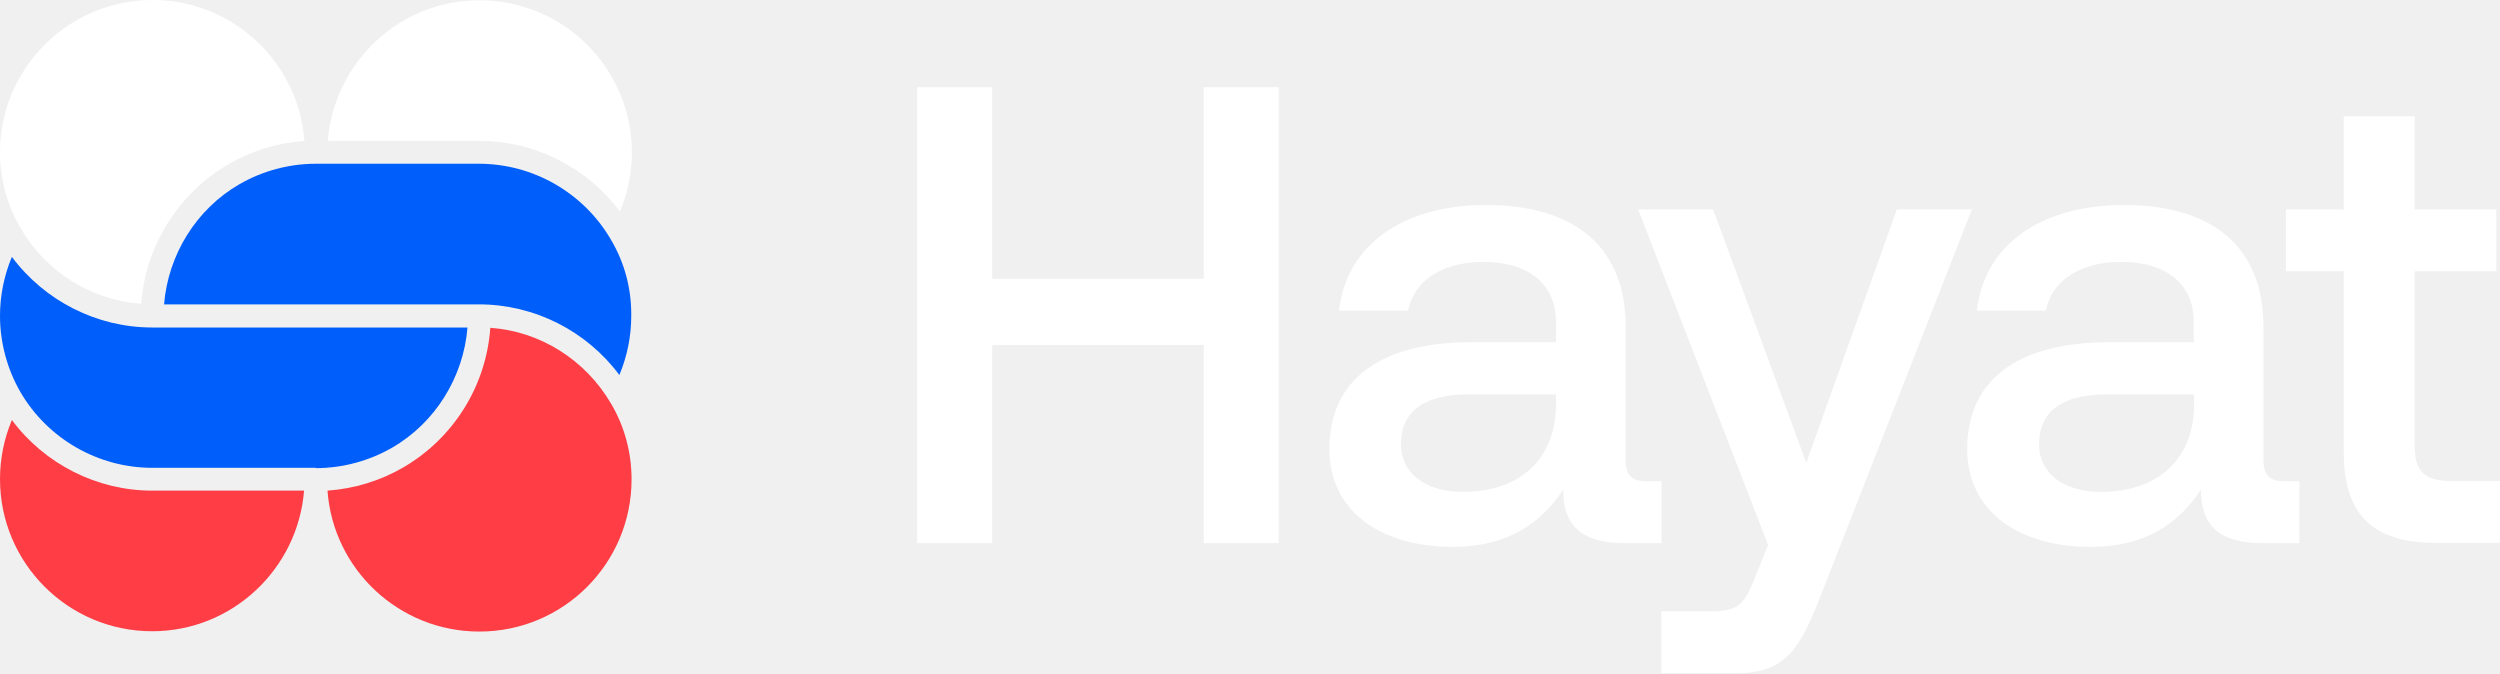
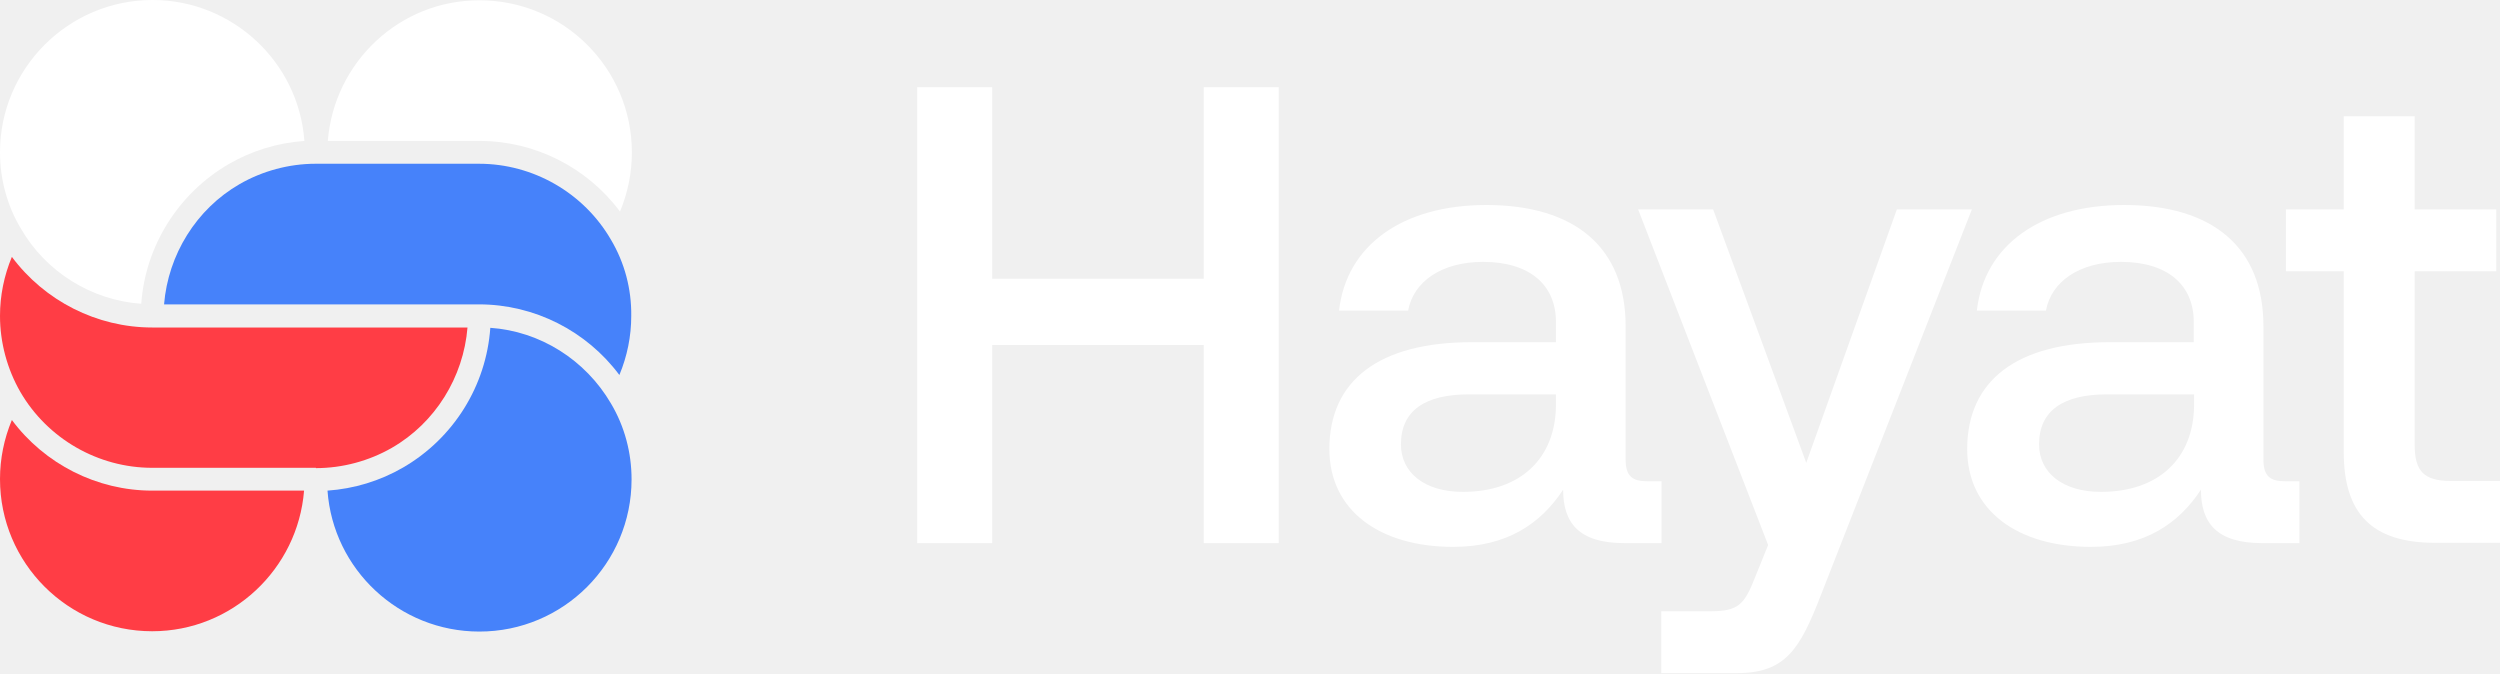
<svg xmlns="http://www.w3.org/2000/svg" version="1.1" id="Layer_1" x="0px" y="0px" viewBox="0 0 800 215.4" style="enable-background:new 0 0 800 215.4;" xml:space="preserve">
  <style type="text/css">
	.st0{display:none;}
	.st1{display:inline;}
	.st2{fill:#E6E8ED;}
	.st3{fill:#FFFFFF;}
	.st4{fill:#FA9CA3;}
	.st5{fill:#FC273F;}
	.st6{fill:#C1C6D8;}
	.st7{fill:#4244D5;}
	.st8{fill:#4682FA;}
	.st9{fill:#FF3D45;}
- 	.st10{fill:#005EFB;}
</style>
  <g id="Layer_1_1_" class="st0">
    <g id="bg" class="st1">
      <rect x="-1409.3" y="-1995.2" class="st2" width="6000" height="4000" />
    </g>
    <g id="lockup" class="st1">
      <g>
        <g>
          <path class="st3" d="M1213.7-300.8h135v252.9h250.2v-252.9h135v630h-135V69.1h-250.2v260.1h-135V-300.8z" />
          <path class="st3" d="M2158.7-133.4h111.6v462.6h-112.5l-10.8-64.8c-30.6,38.7-76.5,69.3-142.2,69.3      c-124.2,0.9-215.1-90-215.1-236.7c0-143.1,90.9-236.7,214.2-236.7c65.7,0,112.5,27.9,142.2,67.5L2158.7-133.4z M2145.2,98.8      c0-79.2-43.2-134.1-112.5-134.1s-113.4,54.9-113.4,134.1c0,78.3,44.1,132.3,113.4,132.3S2145.2,177.1,2145.2,98.8z" />
          <path class="st3" d="M2641.2-133.4h126.9v453.6c0,108.9-65.7,194.4-232.2,194.4c-122.4,0-206.1-54.9-211.5-161.1h127.8      c10.8,43.2,41.4,64.8,94.5,64.8c60.3,0,97.2-34.2,97.2-98.1v-57.6c-30.6,38.7-68.4,66.6-135,66.6c-95.4,0-183.6-45-183.6-212.4      v-250.2h126.9v234.9c0,81,27.9,121.5,90,121.5s99-45.9,99-130.5L2641.2-133.4L2641.2-133.4z" />
          <path class="st3" d="M3178-133.4h111.6v462.6h-112.5l-10.8-64.8c-30.6,38.7-76.5,69.3-142.2,69.3      c-124.2,0.9-215.1-90-215.1-236.7c0-143.1,90.9-236.7,214.2-236.7c65.7,0,112.5,27.9,142.2,67.5L3178-133.4z M3164.5,98.8      c0-79.2-43.2-134.1-112.5-134.1s-113.4,54.9-113.4,134.1c0,78.3,44.1,132.3,113.4,132.3S3164.5,177.1,3164.5,98.8z" />
-           <path class="st3" d="M3385.7-26.3h-76.5v-107.1h76.5V-263h126.9v129.6h106.2v107.1h-106.2v202.5c0,32.4,12.6,45.9,45.9,45.9h63      v107.1H3518c-88.2,0-132.3-44.1-132.3-132.3L3385.7-26.3L3385.7-26.3z" />
+           <path class="st3" d="M3385.7-26.3h-76.5v-107.1h76.5V-263h126.9v129.6h106.2v107.1h-106.2v202.5c0,32.4,12.6,45.9,45.9,45.9h63      v107.1H3518c-88.2,0-132.3-44.1-132.3-132.3V-26.3L3385.7-26.3z" />
        </g>
      </g>
      <g>
        <polygon class="st4" points="590.7,-145.2 590.7,154.8 590.7,454.8 890.7,454.8 890.7,154.8 890.7,-145.2    " />
        <path class="st5" d="M890.7,454.8h-300v-300l0,0C756.4,154.8,890.7,289.1,890.7,454.8L890.7,454.8z" />
        <polygon class="st6" points="290.7,-445.2 -9.3,-445.2 -9.3,-445.2 -9.3,-445.2 -9.3,-445.2 -9.3,-145.2 -9.3,-145.2 -9.3,154.8      290.7,154.8 290.7,-145.2 290.7,-145.2 290.7,-145.2    " />
        <path class="st3" d="M-9.3-445.2h300v300l0,0C125-145.2-9.3-279.5-9.3-445.2L-9.3-445.2z" />
-         <path class="st7" d="M290.7-145.2L290.7-145.2c-165.7,0-300,134.3-300,300l0,0l0,0v300h300v-300h300v-300H290.7z" />
+         <path class="st7" d="M290.7-145.2L290.7-145.2c-165.7,0-300,134.3-300,300l0,0l0,0v300h300v-300h300v-300L290.7-145.2     L290.7-145.2z" />
        <path class="st5" d="M290.7,454.8h-300v-300l0,0C156.4,154.8,290.7,289.1,290.7,454.8L290.7,454.8z" />
        <path class="st8" d="M590.7-445.2v300l0,0c-165.7,0-300,134.3-300,300l0,0h300l0,0c165.7,0,300-134.3,300-300l0,0     C725-145.2,590.7-279.5,590.7-445.2z" />
        <path class="st3" d="M590.7-445.2c0,165.7,134.3,300,300,300l0,0v-300H590.7z" />
      </g>
    </g>
    <g id="grid" class="st1">
	</g>
    <g class="st1">
      <g>
        <path class="st3" d="M1634.9,92.1L1634.9,92.1c-16.9-29.1-47.1-47.9-80.2-50.3c-2.6,38.4-24.4,73.4-58,93     c-15.4,9-32.6,14-50.3,15.4c3.7,52.4,47.7,93.7,100.9,93.7c55.9,0,101.2-45.3,101.2-101.2C1648.7,124.9,1643.9,107.4,1634.9,92.1     z" />
        <path class="st3" d="M1438.7,135c17.7,0,35.2-4.8,50.6-13.5c28.9-16.7,47.7-46.9,50.3-80h-209.7c-36.8,0-71.5-17.7-93.2-46.9     c-5.4,12.5-8,25.7-8,39.2c0,17.7,4.8,35.2,13.5,50.6c18,31.2,51.6,50.6,87.7,50.6h101.2H1438.7L1438.7,135z" />
        <path class="st3" d="M1329.9,150.1c-36.8,0-71.5-17.7-93.2-46.9c-5.4,12.4-8,25.7-8,39.2c0,55.9,45.3,101.2,101.2,101.2     c53.2,0,96.9-41.3,100.9-93.5H1329.9z" />
        <path class="st3" d="M1242.5-24.5L1242.5-24.5c16.7,29.1,47.1,47.9,80.2,50.3c2.6-38.4,24.4-73.4,58-93c15.4-9,32.6-14,50.3-15.4     c-3.7-52.3-47.6-93.6-100.9-93.6c-55.9,0-101.4,45.5-101.4,101.2C1228.7-57,1233.5-39.6,1242.5-24.5z" />
        <path class="st3" d="M1634.9-16.8c-18-31.2-51.6-50.6-87.7-50.6h-100.8h-7.7c-17.7,0-35.2,4.8-50.6,13.5     c-28.9,16.7-47.7,46.9-50.3,80h209.5c36.8,0,71.5,17.7,93.2,46.9c5.3-12.4,7.9-25.7,7.9-39.2C1648.7,16.1,1643.9-1.4,1634.9-16.8     L1634.9-16.8z" />
        <path class="st3" d="M1547.5-82.5c36.8,0,71.5,17.7,93.2,46.9c5.3-12.4,7.9-25.7,7.9-39.2c0.1-55.9-45.2-101.1-101.1-101.1     c-53.2-0.3-96.9,41-100.9,93.5L1547.5-82.5L1547.5-82.5L1547.5-82.5z" />
      </g>
      <g>
        <path class="st3" d="M1761.5-165.9h38.2v71.7h70.9v-71.7h38.2V12.6h-38.2v-73.7h-70.9v73.7h-38.2V-165.9z" />
        <path class="st3" d="M2030.5-118.5h31.6v131h-31.9l-3.1-18.4c-8.7,11-21.7,19.6-40.3,19.6c-35.2,0.3-60.9-25.5-60.9-67.1     c0-40.5,25.8-67.1,60.7-67.1c18.6,0,31.9,7.9,40.3,19.1L2030.5-118.5z M2026.7-52.7c0-22.4-12.2-38-31.9-38s-32.1,15.6-32.1,38     c0,22.2,12.5,37.5,32.1,37.5S2026.7-30.5,2026.7-52.7z" />
        <path class="st3" d="M2168.4-118.5h35.9V10c0,30.9-18.6,55.1-65.8,55.1c-34.7,0-58.4-15.6-59.9-45.6h36.2     c3.1,12.2,11.7,18.4,26.8,18.4c17.1,0,27.5-9.7,27.5-27.8V-6.2c-8.7,11-19.4,18.9-38.2,18.9c-27,0-52-12.7-52-60.2v-71h35.9V-52     c0,22.9,7.9,34.4,25.5,34.4s28-13,28-37L2168.4-118.5L2168.4-118.5z" />
        <path class="st3" d="M2321.8-118.5h31.6v131h-31.9l-3.1-18.4c-8.7,11-21.7,19.6-40.3,19.6c-35.2,0.3-60.9-25.5-60.9-67.1     c0-40.5,25.8-67.1,60.7-67.1c18.6,0,31.9,7.9,40.3,19.1L2321.8-118.5z M2318-52.7c0-22.4-12.2-38-31.9-38s-32.1,15.6-32.1,38     c0,22.2,12.5,37.5,32.1,37.5S2318-30.5,2318-52.7z" />
        <path class="st3" d="M2381.9-88.1h-21.7v-30.4h21.7v-36.7h35.9v36.7h30.1v30.3h-30.1v57.4c0,9.2,3.6,13,13,13h17.8v30.3h-29.3     c-25,0-37.5-12.5-37.5-37.5L2381.9-88.1L2381.9-88.1z" />
      </g>
      <g>
-         <path class="st3" d="M1761.9,148.7V86.4h40v8.9h-29.7v16h14.8c12.4,0,20.8,6,20.8,18.6c0,12.1-8.4,18.8-20.7,18.8H1761.9     L1761.9,148.7z M1772.1,139.9h13.9c7,0,11.3-3.8,11.3-9.9c0-6.1-4.4-9.9-11.3-9.9h-13.9V139.9z" />
+         <path class="st3" d="M1761.9,148.7V86.4h40v8.9h-29.7v16h14.8c12.4,0,20.8,6,20.8,18.6c0,12.1-8.4,18.8-20.7,18.8L1761.9,148.7     L1761.9,148.7z M1772.1,139.9h13.9c7,0,11.3-3.8,11.3-9.9c0-6.1-4.4-9.9-11.3-9.9h-13.9V139.9z" />
        <path class="st3" d="M1809.8,148.7v-8.5h1.6c4.7,0,6.6-2.9,6.6-15.2v-21.9h36.2v45.6h-9.6v-37.1h-17.5v13.8     c0,18.1-4.6,23.3-14.2,23.3H1809.8L1809.8,148.7z" />
        <path class="st3" d="M1898.5,103.2h8.4v45.6h-8.5l-1.1-6.9c-2.9,4.1-7.7,7.5-14.9,7.5c-12.4,0-21.5-8.7-21.5-23.3     c0-14.1,9.2-23.3,21.5-23.3c7.1,0,11.9,3,14.9,7.2L1898.5,103.2z M1897.4,126.1c0-9-5.3-15.3-13.3-15.3s-13.3,6.2-13.3,15.1     c0,9,5.3,15.2,13.3,15.2C1892.1,141.2,1897.4,134.9,1897.4,126.1z" />
        <path class="st3" d="M1915.7,148.7v-45.6h30.3v8.5h-20.6v37.1H1915.7z" />
        <path class="st3" d="M1948,125.9c0-13.9,9.3-23.3,23.2-23.3s23.2,9.4,23.2,23.3c0,14-9.3,23.3-23.2,23.3     C1957.4,149.3,1948,139.9,1948,125.9z M1984.7,125.9c0-8.8-5.3-15.1-13.4-15.1s-13.4,6.3-13.4,15.1s5.3,15.1,13.4,15.1     C1979.4,141.1,1984.7,134.8,1984.7,125.9z" />
        <path class="st3" d="M2012.1,148.7v-37.1h-15.5v-8.5h40.6v8.5h-15.5v37.1H2012.1z" />
        <path class="st3" d="M2041.7,148.7v-45.6h19.8c11.8,0,17.7,4.4,17.7,12.1c0,6.1-3.7,9-8,9.9c5.8,0.9,9.6,4.1,9.6,10.5     c0,8.8-6.4,13.1-19,13.1L2041.7,148.7L2041.7,148.7z M2051.2,122.2h10.7c5.3,0,7.7-2.2,7.7-5.9c0-3.9-2.4-5.9-7.7-5.9h-10.7     V122.2z M2051.2,141.4h11.5c5.4,0,8.5-2,8.5-6.1c0-4-3-6.2-8.5-6.2h-11.6L2051.2,141.4L2051.2,141.4z" />
        <path class="st3" d="M2085.2,125.9c0-13.9,9.3-23.3,23.2-23.3s23.2,9.4,23.2,23.3c0,14-9.3,23.3-23.2,23.3     C2094.5,149.3,2085.2,139.9,2085.2,125.9z M2121.9,125.9c0-8.8-5.3-15.1-13.4-15.1c-8.1,0-13.4,6.3-13.4,15.1s5.3,15.1,13.4,15.1     C2116.5,141.1,2121.9,134.8,2121.9,125.9z" />
        <path class="st3" d="M2184.3,125.9c0,14.1-9.1,23.3-21.5,23.3c-7,0-11.9-2.8-14.8-6.9v24.2h-9.6v-63.4h8.4l1.2,6.8     c3-4,7.7-7.3,14.9-7.3C2175.2,102.6,2184.3,111.3,2184.3,125.9z M2174.5,125.9c0-9-5.3-15.1-13.4-15.1c-8,0-13.3,6.1-13.3,15     c0,9.1,5.3,15.4,13.3,15.4S2174.5,134.8,2174.5,125.9z" />
        <path class="st3" d="M2191,148.7v-45.6h9.3v31.7l24.6-31.6h8.5v45.6h-9.3v-31.7l-24.7,31.7h-8.4L2191,148.7L2191,148.7z" />
        <path class="st3" d="M2253.4,148.7v-37.1h-15.5v-8.5h40.6v8.5H2263v37.1H2253.4z" />
        <path class="st3" d="M2280.6,126c0-14.1,9-23.4,22.4-23.4c13.2,0,22,8.4,22.3,21.7c0,1.2-0.1,2.4-0.3,3.6h-34.3v0.6     c0.3,7.7,5.2,12.8,12.7,12.8c5.9,0,10.1-2.9,11.5-8h9.6c-1.6,9-9.3,15.8-20.6,15.8C2289.6,149.3,2280.6,140,2280.6,126z      M2315.4,121c-0.8-6.8-5.5-10.6-12.2-10.6c-6.1,0-11.4,4.1-12.1,10.6H2315.4z" />
        <path class="st3" d="M2327.4,148.7v-8.5h1.6c4.7,0,6.6-2.9,6.6-15.2v-21.9h36.2v45.6h-9.6v-37.1h-17.5v13.8     c0,18.1-4.6,23.3-14.2,23.3H2327.4L2327.4,148.7z" />
        <path class="st3" d="M2380.6,148.7v-45.6h9.6v14.2h11.3c11.5,0,18.2,5.9,18.2,15.8c0,9.8-6.7,15.7-18.2,15.7L2380.6,148.7     L2380.6,148.7L2380.6,148.7z M2390.3,141.1h9.7c6.5,0,10-2.9,10-8c0-5.3-3.5-8.1-10-8.1h-9.7V141.1z" />
        <path class="st3" d="M2457.6,103.2h9.6v45.6h-9.6v-18.9h-22.7v18.9h-9.6v-45.6h9.6v18.2h22.7V103.2z" />
        <path class="st3" d="M2476,148.7v-45.6h9.6v14.2h10.6c11.5,0,18.2,5.9,18.2,15.8c0,9.8-6.8,15.7-18.2,15.7L2476,148.7L2476,148.7     L2476,148.7z M2485.6,141.1h9c6.5,0,10.1-2.9,10.1-8c0-5.3-3.6-8.1-10.1-8.1h-9V141.1z M2521.2,148.7v-45.6h9.6v45.6H2521.2z" />
        <path class="st3" d="M2539.7,148.7v-45.6h9.3v31.7l24.6-31.6h8.5v45.6h-9.3v-31.7l-24.7,31.7h-8.4L2539.7,148.7L2539.7,148.7z      M2547,85.8h7.4c0,4.1,1.8,6.6,6.4,6.6c4.7,0,6.6-2.5,6.6-6.6h7.4c-0.2,8.2-5.3,12.5-14.1,12.5C2552,98.3,2547.2,94,2547,85.8z" />
        <path class="st3" d="M1800.4,229.7v7.6h-9.8v-7.6c-19.1-0.9-31.2-10.9-31.2-27.1s11.9-26.3,31.2-27.1v-7.6h9.8v7.5     c19.1,1,31.1,10.9,31.1,27.2C1831.5,218.8,1819.7,228.7,1800.4,229.7z M1790.6,221.3v-37.4c-13.8,0.8-20.9,7.6-20.9,18.7     C1769.7,213.6,1776.7,220.4,1790.6,221.3z M1800.4,221.3c13.8-0.8,20.9-7.7,20.9-18.7s-7-17.8-20.9-18.6V221.3z" />
        <path class="st3" d="M1836.4,210.9c0-13.9,9.3-23.3,23.2-23.3s23.2,9.4,23.2,23.3c0,14-9.3,23.3-23.2,23.3     C1845.7,234.3,1836.4,224.9,1836.4,210.9z M1873,210.9c0-8.8-5.3-15.1-13.4-15.1s-13.4,6.3-13.4,15.1s5.3,15.1,13.4,15.1     C1867.7,226.1,1873,219.8,1873,210.9z" />
        <path class="st3" d="M1921.8,188.2h9.6v45.6h-9.6v-18.9h-22.7v18.9h-9.6v-45.6h9.6v18.2h22.7V188.2z" />
        <path class="st3" d="M1982.2,225.3h7.4v20.5h-9.4v-12h-34.8v12h-9.4v-20.5h4.7c3.2-2.1,4.9-5.3,4.9-18.3v-18.8h36.7L1982.2,225.3     L1982.2,225.3z M1972.6,225.3v-28.7h-18V208c0,9.1-1.1,14-3.1,17.3H1972.6L1972.6,225.3z" />
        <path class="st3" d="M2039.1,188.2l-13.7,22.8l13.7,22.8h-9.7l-13.8-22.8l13.8-22.8H2039.1z M2059.4,188.2l-13.7,22.8l13.7,22.8     h-9.7l-13.9-22.8l13.9-22.8H2059.4L2059.4,188.2z" />
        <path class="st3" d="M2083.8,201.9l-19.5-30.4h12.1l14,22.2l14.2-22.2h11.6l-19.5,30l20.7,32.3h-12.2l-15.2-24l-15.3,23.9h-11.6     L2083.8,201.9z" />
        <path class="st3" d="M2154.4,188.2h8.4v45.6h-8.5l-1.1-6.9c-2.9,4.1-7.7,7.5-14.9,7.5c-12.4,0-21.5-8.7-21.5-23.3     c0-14.1,9.2-23.3,21.5-23.3c7.1,0,11.9,3,14.9,7.2L2154.4,188.2z M2153.2,211.1c0-9-5.3-15.3-13.3-15.3s-13.3,6.2-13.3,15.1     c0,9,5.3,15.2,13.3,15.2C2148,226.2,2153.2,219.9,2153.2,211.1z" />
        <path class="st3" d="M2171.6,233.7v-45.6h9.3v31.7l24.6-31.6h8.5v45.6h-9.3v-31.7l-24.7,31.7L2171.6,233.7L2171.6,233.7z      M2178.9,170.8h7.4c0,4.1,1.8,6.6,6.4,6.6c4.7,0,6.6-2.5,6.6-6.6h7.4c-0.2,8.2-5.3,12.5-14.1,12.5     C2183.9,183.3,2179.1,179,2178.9,170.8z" />
        <path class="st3" d="M2258.2,188.2h8.4v45.6h-8.5l-1.1-6.9c-2.9,4.1-7.7,7.5-14.9,7.5c-12.4,0-21.5-8.7-21.5-23.3     c0-14.1,9.2-23.3,21.5-23.3c7.1,0,11.9,3,14.9,7.2L2258.2,188.2z M2257.1,211.1c0-9-5.3-15.3-13.3-15.3s-13.3,6.2-13.3,15.1     c0,9,5.3,15.2,13.3,15.2C2251.8,226.2,2257.1,219.9,2257.1,211.1z" />
        <path class="st3" d="M2286.6,233.7v-37.1h-15.5v-8.5h40.6v8.5h-15.5v37.1L2286.6,233.7L2286.6,233.7z" />
        <path class="st3" d="M2315.3,188.2h9.7l13.9,22.8l-13.9,22.8h-9.7L2329,211L2315.3,188.2z M2335.6,188.2h9.7l13.8,22.8     l-13.8,22.8h-9.7l13.6-22.8L2335.6,188.2z" />
      </g>
    </g>
  </g>
  <g>
    <g>
-       <path class="st9" d="M195.5,129.1L195.5,129.1c-8.2-14-22.7-23.1-38.6-24.2c-1.3,18.5-11.7,35.3-27.9,44.7    c-7.4,4.3-15.7,6.8-24.2,7.4c1.8,25.2,22.9,45.1,48.6,45.1c26.9,0,48.7-21.8,48.7-48.7C202.1,144.9,199.9,136.5,195.5,129.1z" />
-       <path class="st10" d="M101.1,149.8c8.5,0,17-2.3,24.3-6.5c13.9-8,22.9-22.6,24.2-38.5H48.7c-17.7,0-34.4-8.5-44.9-22.6    C1.3,88.2,0,94.6,0,101.1c0,8.5,2.3,17,6.5,24.3c8.7,15,24.9,24.3,42.2,24.3h48.7H101.1z" />
+       <path class="st8" d="M195.5,129.1L195.5,129.1c-8.2-14-22.7-23.1-38.6-24.2c-1.3,18.5-11.7,35.3-27.9,44.7    c-7.4,4.3-15.7,6.8-24.2,7.4c1.8,25.2,22.9,45.1,48.6,45.1c26.9,0,48.7-21.8,48.7-48.7C202.1,144.9,199.9,136.5,195.5,129.1z" />
+       <path class="st9" d="M101.1,149.8c8.5,0,17-2.3,24.3-6.5c13.9-8,22.9-22.6,24.2-38.5H48.7c-17.7,0-34.4-8.5-44.9-22.6    C1.3,88.2,0,94.6,0,101.1c0,8.5,2.3,17,6.5,24.3c8.7,15,24.9,24.3,42.2,24.3h48.7h3.7V149.8z" />
      <path class="st9" d="M48.7,157c-17.7,0-34.4-8.5-44.9-22.6c-2.5,6-3.8,12.4-3.8,18.9C0,180.2,21.8,202,48.7,202    c25.6,0,46.6-19.9,48.6-45H48.7z" />
-       <path class="st3" d="M6.6,73L6.6,73c8,14,22.7,23.1,38.6,24.2C46.5,78.8,57,61.9,73.2,52.5c7.4-4.3,15.7-6.8,24.2-7.4    C95.6,19.9,74.4,0,48.8,0C21.9,0,0,21.9,0,48.7C0,57.4,2.3,65.8,6.6,73z" />
-       <path class="st10" d="M195.5,76.7c-8.7-15-24.9-24.3-42.2-24.3h-48.6h-3.7c-8.5,0-17,2.3-24.3,6.5c-13.9,8-22.9,22.6-24.2,38.5    h100.8c17.7,0,34.4,8.5,44.9,22.6c2.5-6,3.8-12.4,3.8-18.9C202.1,92.5,199.9,84.1,195.5,76.7L195.5,76.7z" />
-       <path class="st3" d="M153.5,45.1c17.7,0,34.4,8.5,44.9,22.6c2.5-6,3.8-12.4,3.8-18.9c0-26.9-21.8-48.7-48.7-48.7    c-25.6-0.1-46.6,19.8-48.6,45H153.5z" />
+       <path class="st3" d="M6.6,73L6.6,73c8,14,22.7,23.1,38.6,24.2c1.3-18.4,11.8-35.3,28-44.7c7.4-4.3,15.7-6.8,24.2-7.4    C95.6,19.9,74.4,0,48.8,0C21.9,0,0,21.9,0,48.7C0,57.4,2.3,65.8,6.6,73z" />
+       <path class="st8" d="M195.5,76.7c-8.7-15-24.9-24.3-42.2-24.3h-48.6H101c-8.5,0-17,2.3-24.3,6.5c-13.9,8-22.9,22.6-24.2,38.5    h100.8c17.7,0,34.4,8.5,44.9,22.6c2.5-6,3.8-12.4,3.8-18.9C202.1,92.5,199.9,84.1,195.5,76.7L195.5,76.7z" />
+       <path class="st3" d="M153.5,45.1c17.7,0,34.4,8.5,44.9,22.6c2.5-6,3.8-12.4,3.8-18.9c0-26.9-21.8-48.7-48.7-48.7    c-25.6-0.1-46.6,19.8-48.6,45C104.9,45.1,153.5,45.1,153.5,45.1z" />
    </g>
    <g>
      <g>
        <path class="st3" d="M293.5,27.9h24v61.3h67.7V27.9h24v145.9h-24v-63.4h-67.7v63.4h-24V27.9z" />
-         <path class="st3" d="M531.7,154.2v19.6h-11.9c-14.6,0-19.6-6.5-19.6-17.1c-7.1,10.8-17.9,18.3-35.2,18.3     c-23.3,0-39.6-11.5-39.6-31.3c0-21.9,15.8-34.2,45.6-34.2h26.9v-6.5c0-11.9-8.5-19.2-23.3-19.2c-13.3,0-22.3,6.3-24,15.6h-22.1     c2.3-20.8,20.2-33.8,47.1-33.8c28.3,0,44.6,13.5,44.6,38.8v42.7c0,5.4,2.3,6.9,6.9,6.9H531.7z M497.9,126.2H470     c-14,0-21.7,5.2-21.7,16c0,9,7.5,15.2,19.8,15.2c18.8,0,29.6-11,29.8-27.5V126.2z" />
+         <path class="st3" d="M531.7,154.2v19.6h-11.9c-14.6,0-19.6-6.5-19.6-17.1c-7.1,10.8-17.9,18.3-35.2,18.3     c-23.3,0-39.6-11.5-39.6-31.3c0-21.9,15.8-34.2,45.6-34.2h26.9V103c0-11.9-8.5-19.2-23.3-19.2c-13.3,0-22.3,6.3-24,15.6h-22.1     c2.3-20.8,20.2-33.8,47.1-33.8c28.3,0,44.6,13.5,44.6,38.8v42.7c0,5.4,2.3,6.9,6.9,6.9h4.6V154.2z M497.9,126.2H470     c-14,0-21.7,5.2-21.7,16c0,9,7.5,15.2,19.8,15.2c18.8,0,29.6-11,29.8-27.5L497.9,126.2L497.9,126.2z" />
        <path class="st3" d="M524.2,67h24l29.8,81.1L607,67h24l-48.3,123.4c-6.7,17.3-11.3,25-26.9,25h-24.2v-19.8h15.8     c8.8,0,10.8-2.1,14.2-10.8l4.2-10.4L524.2,67z" />
-         <path class="st3" d="M735.8,154.2v19.6h-11.9c-14.6,0-19.6-6.5-19.6-17.1c-7.1,10.8-17.9,18.3-35.2,18.3     c-23.3,0-39.6-11.5-39.6-31.3c0-21.9,15.8-34.2,45.6-34.2h26.9v-6.5c0-11.9-8.5-19.2-23.3-19.2c-13.3,0-22.3,6.3-24,15.6h-22.1     c2.3-20.8,20.2-33.8,47.1-33.8c28.3,0,44.6,13.5,44.6,38.8v42.7c0,5.4,2.3,6.9,6.9,6.9H735.8z M702.1,126.2h-27.9     c-14,0-21.7,5.2-21.7,16c0,9,7.5,15.2,19.8,15.2c18.8,0,29.6-11,29.8-27.5V126.2z" />
+         <path class="st3" d="M735.8,154.2v19.6h-11.9c-14.6,0-19.6-6.5-19.6-17.1c-7.1,10.8-17.9,18.3-35.2,18.3     c-23.3,0-39.6-11.5-39.6-31.3c0-21.9,15.8-34.2,45.6-34.2H702V103c0-11.9-8.5-19.2-23.3-19.2c-13.3,0-22.3,6.3-24,15.6h-22.1     c2.3-20.8,20.2-33.8,47.1-33.8c28.3,0,44.6,13.5,44.6,38.8v42.7c0,5.4,2.3,6.9,6.9,6.9h4.6V154.2z M702.1,126.2h-27.9     c-14,0-21.7,5.2-21.7,16c0,9,7.5,15.2,19.8,15.2c18.8,0,29.6-11,29.8-27.5L702.1,126.2L702.1,126.2z" />
        <path class="st3" d="M750,86.8h-18.5V67H750V37.2h22.7V67h26.1v19.8h-26.1v55.6c0,8.3,2.9,11.5,11.5,11.5H800v19.8h-20.8     c-20.4,0-29.2-9.6-29.2-29V86.8z" />
      </g>
    </g>
  </g>
</svg>
